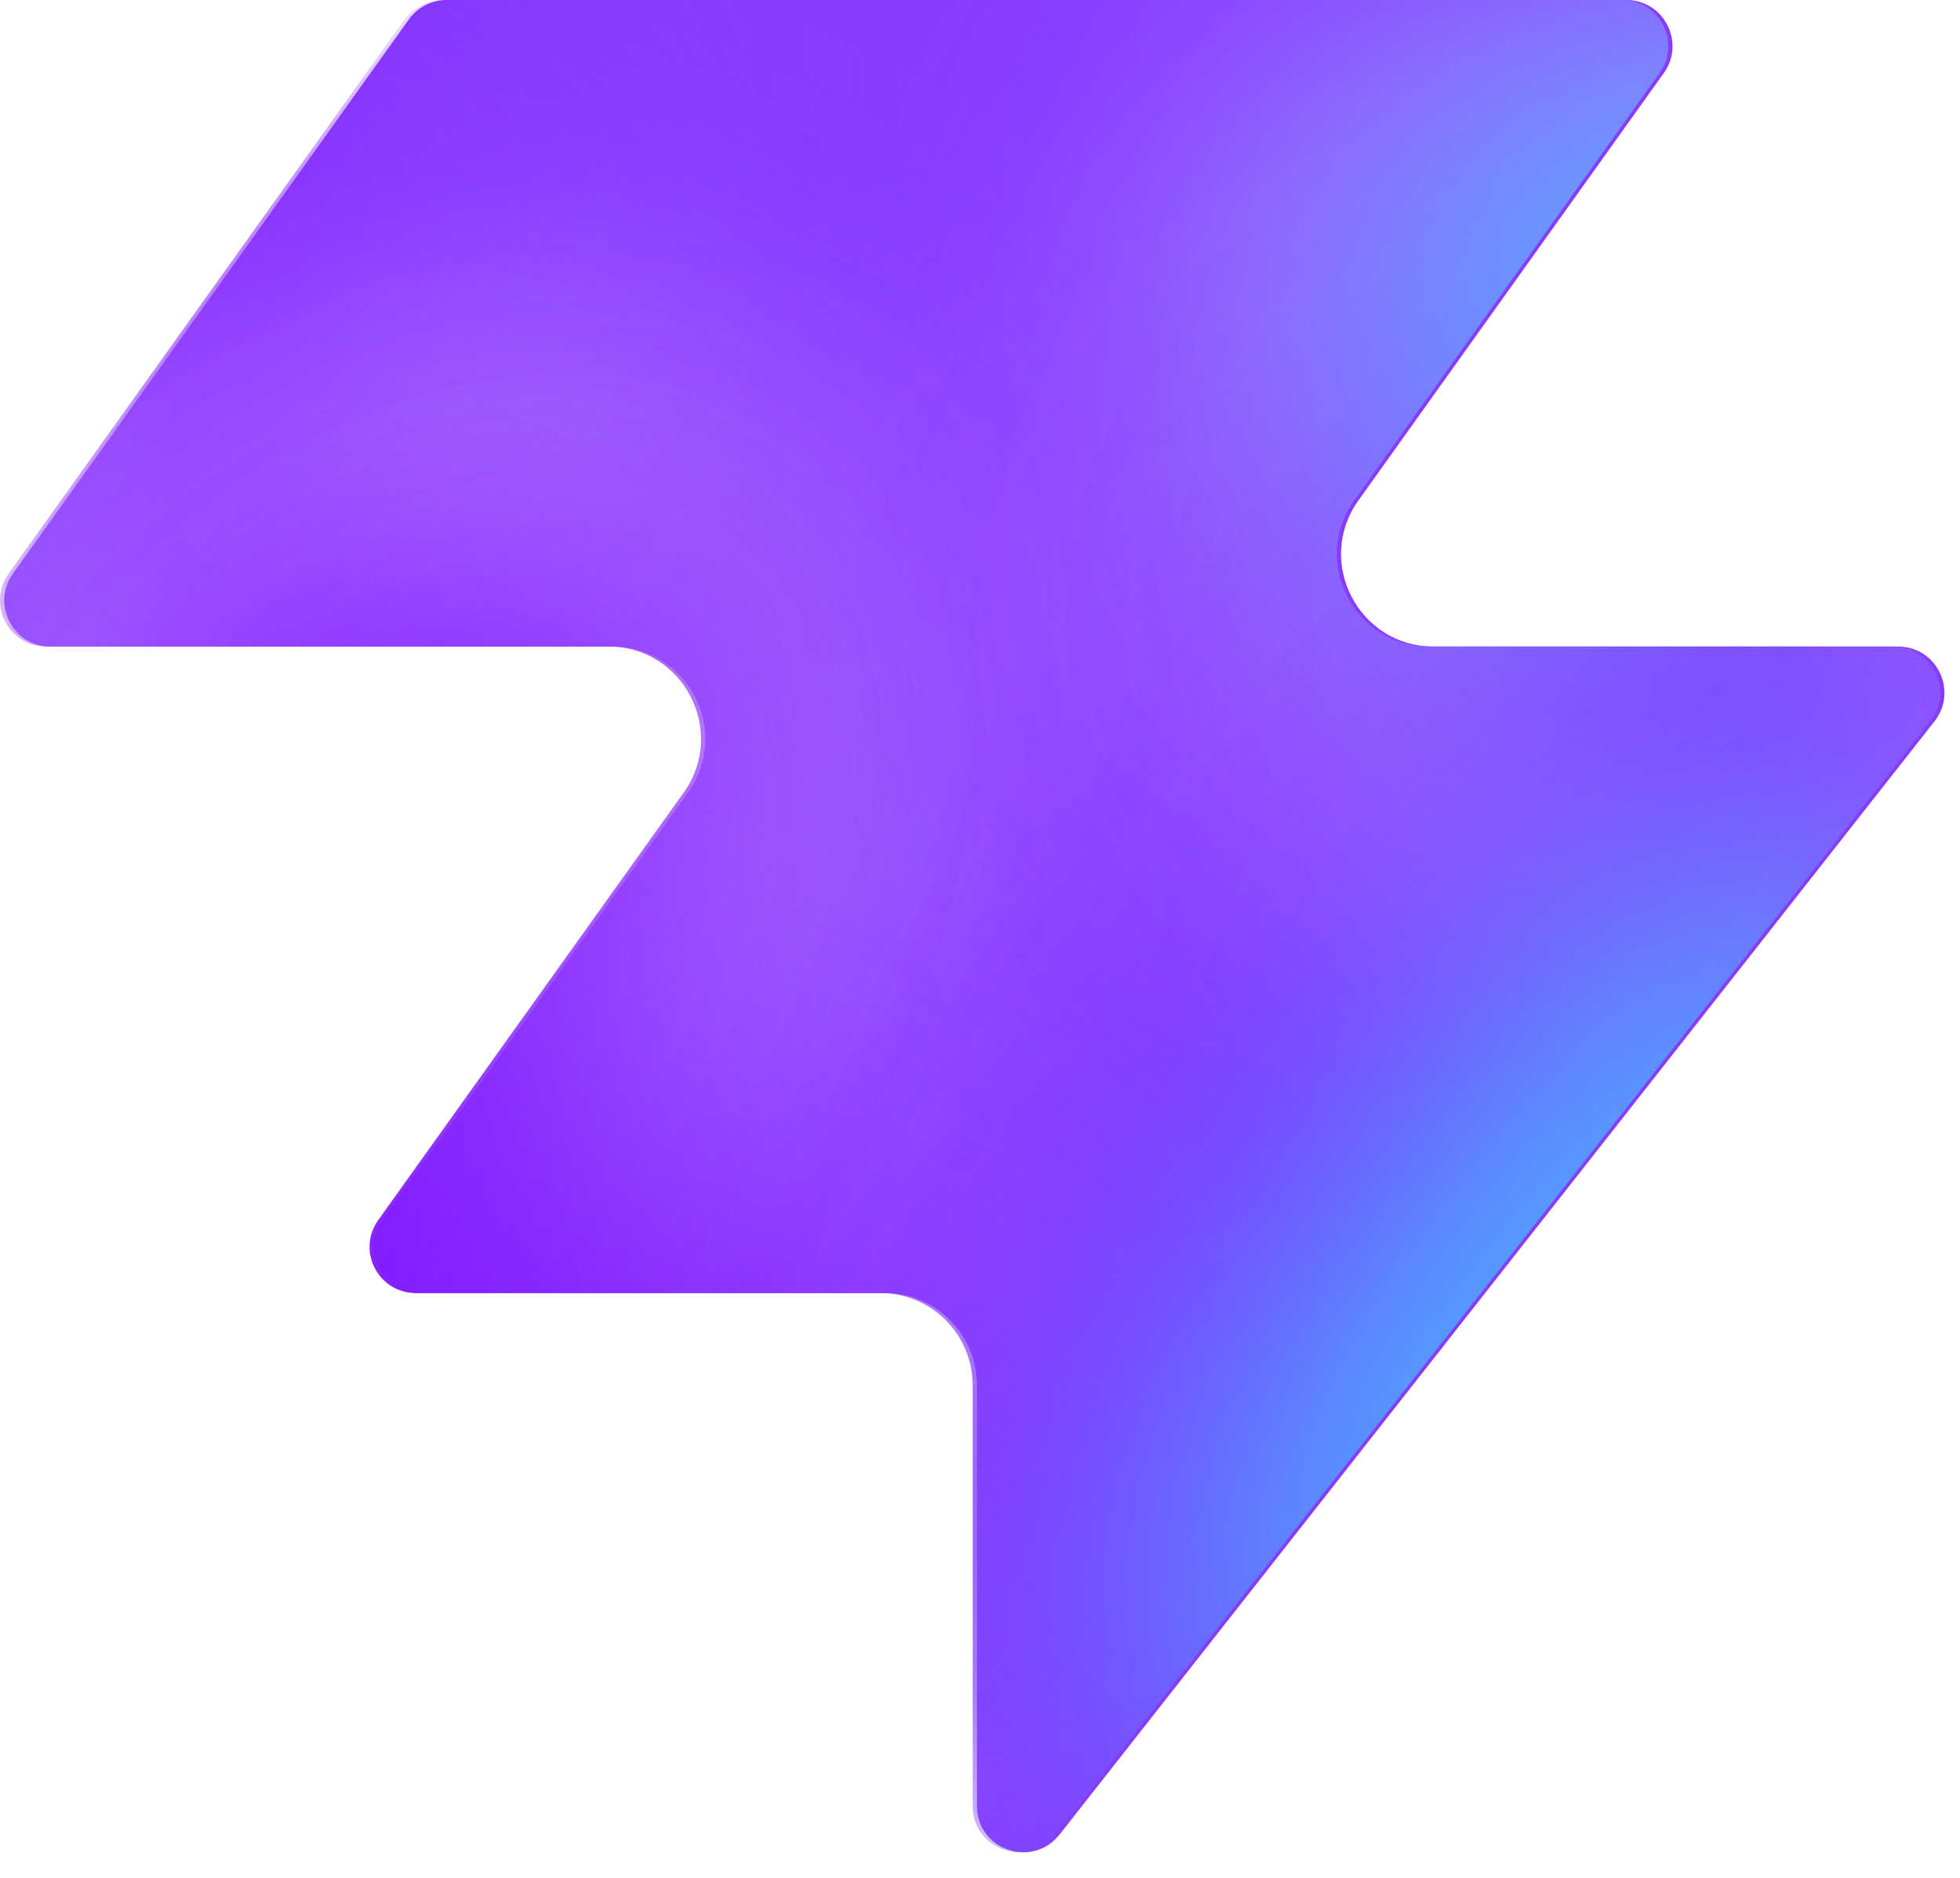
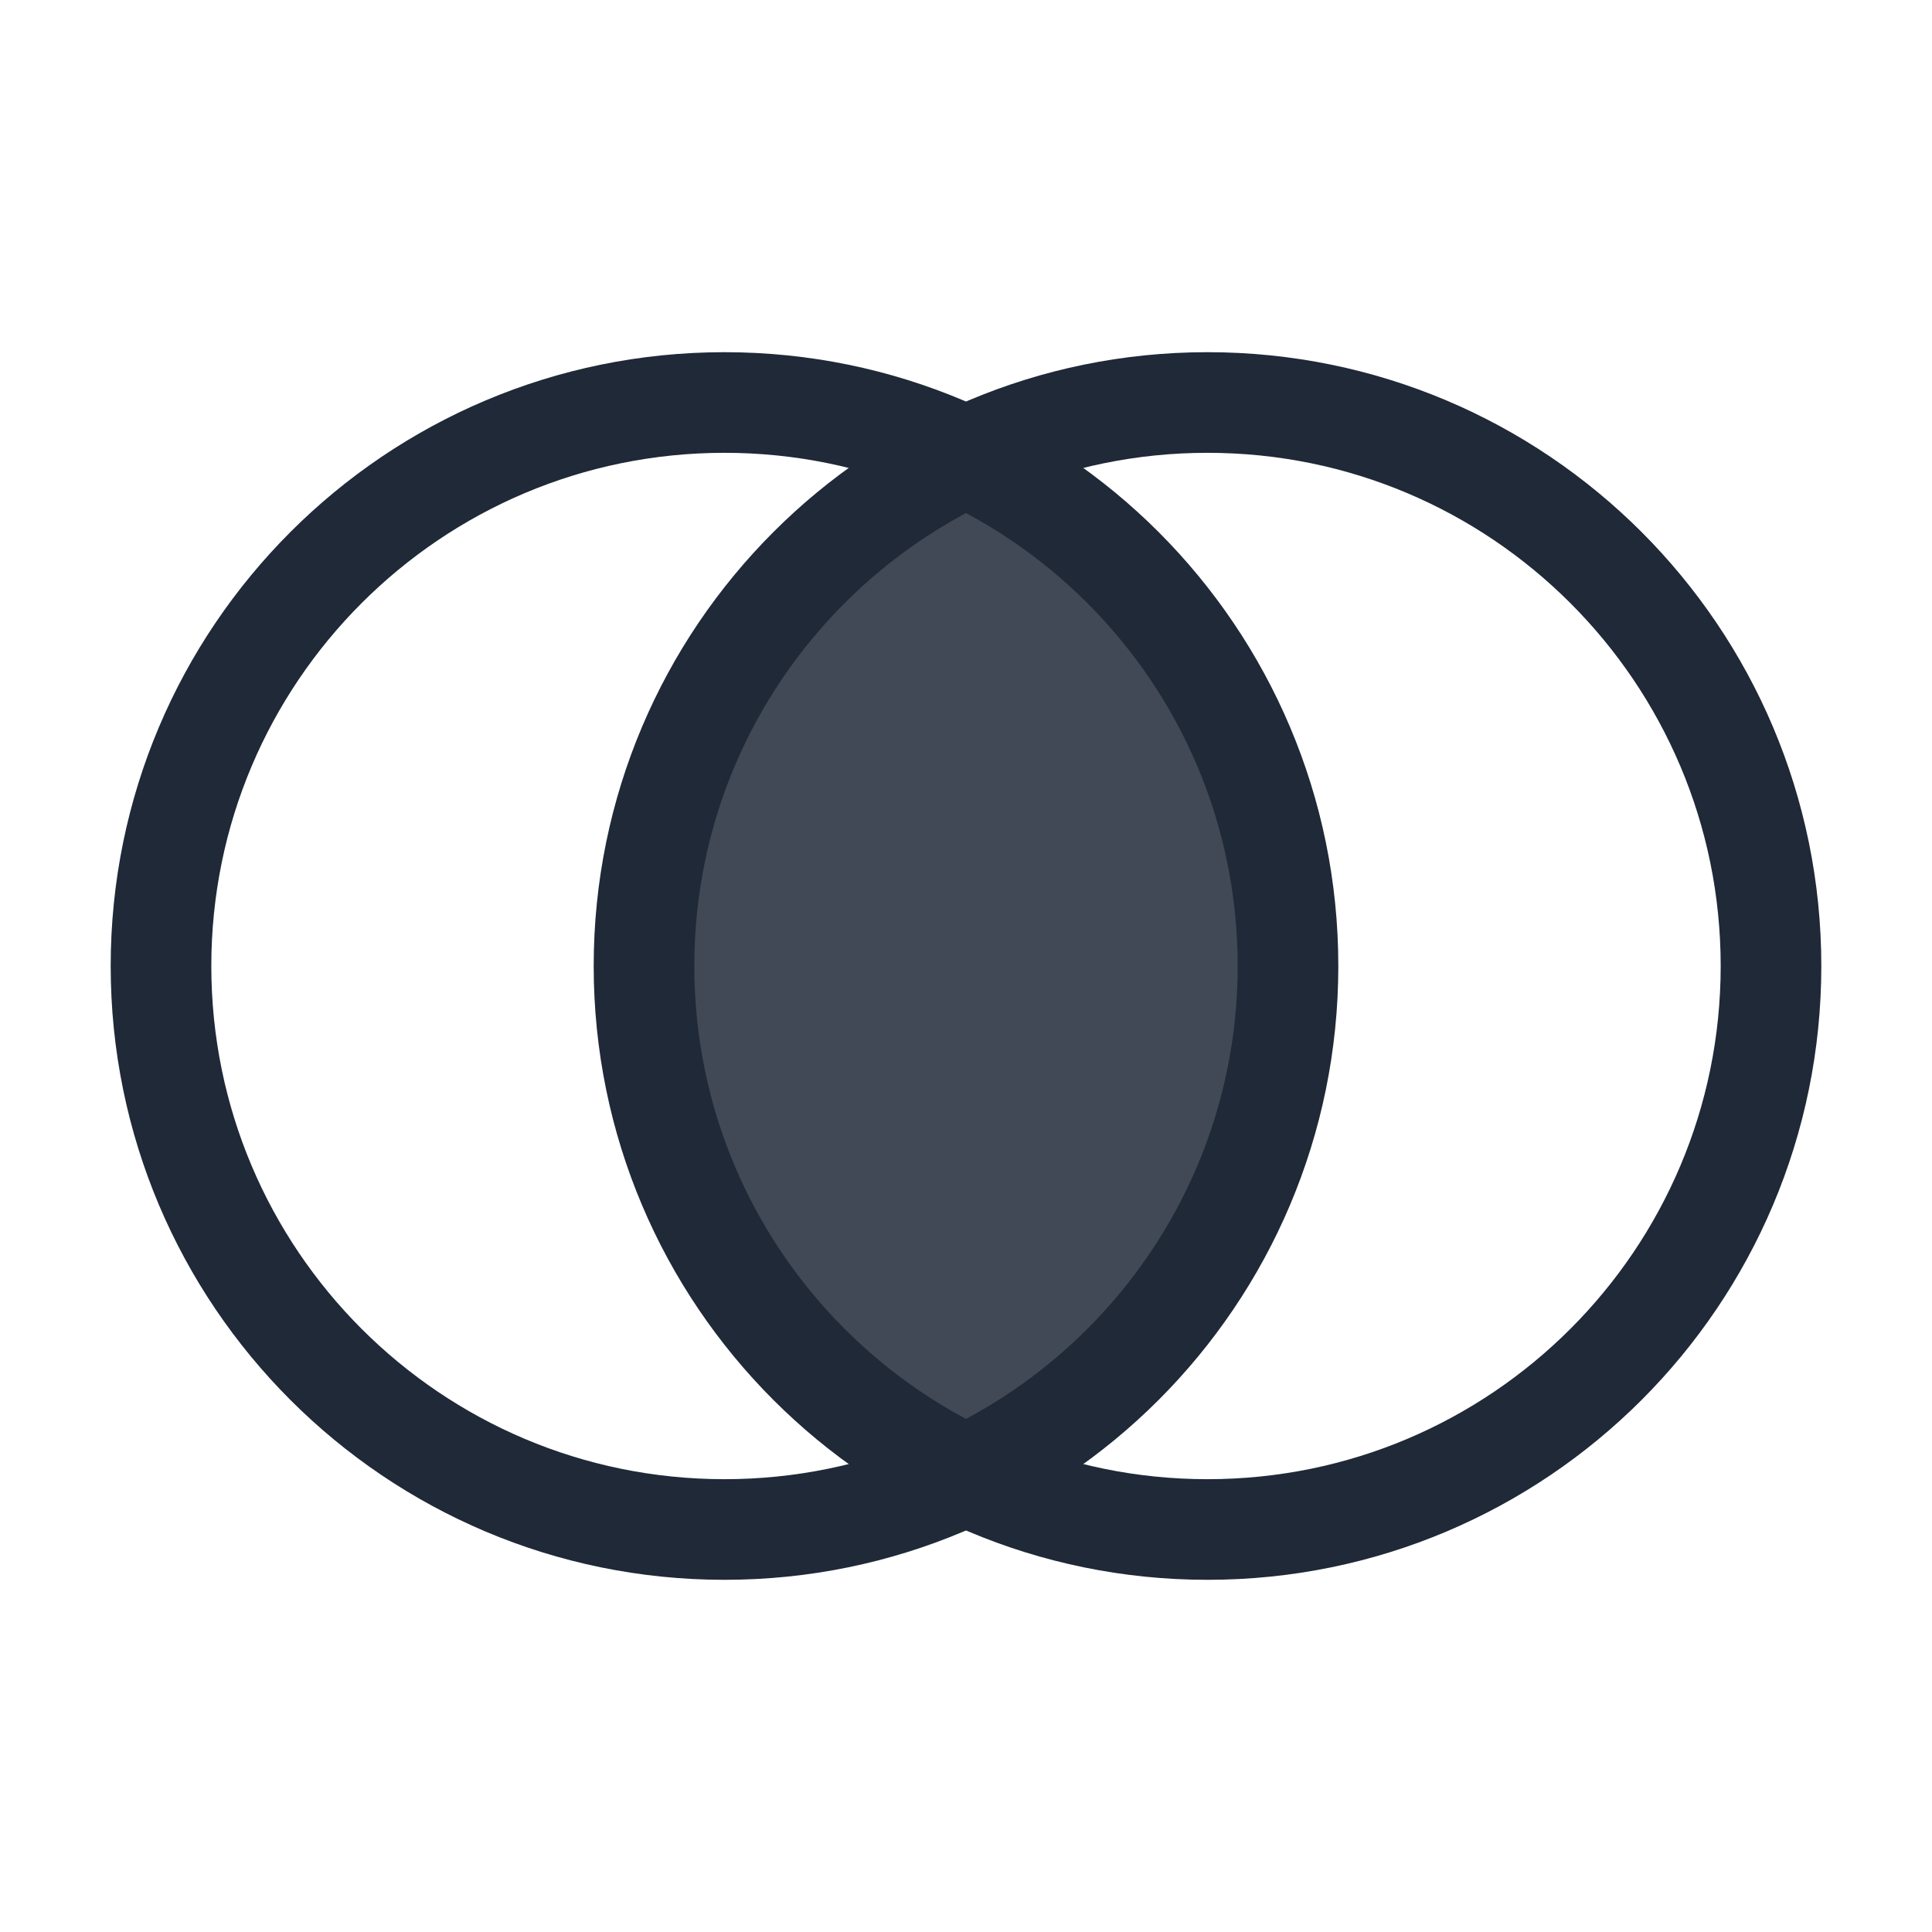
- <svg xmlns="http://www.w3.org/2000/svg" width="48" height="46" fill="none" viewBox="0 0 48 46">
-   <path fill="#863bff" d="M25.946 44.938c-.664.845-2.021.375-2.021-.698V33.937a2.26 2.26 0 0 0-2.262-2.262H10.287c-.92 0-1.456-1.04-.92-1.788l7.48-10.471c1.07-1.497 0-3.578-1.842-3.578H1.237c-.92 0-1.456-1.04-.92-1.788L10.013.474c.214-.297.556-.474.92-.474h28.894c.92 0 1.456 1.04.92 1.788l-7.48 10.471c-1.07 1.498 0 3.579 1.842 3.579h11.377c.943 0 1.473 1.088.89 1.83L25.947 44.94z" style="fill:#863bff;fill:color(display-p3 .525 .23 1);fill-opacity:1" />
-   <mask id="a" width="48" height="46" x="0" y="0" maskUnits="userSpaceOnUse" style="mask-type:alpha">
-     <path fill="#000" d="M25.842 44.938c-.664.844-2.021.375-2.021-.698V33.937a2.26 2.26 0 0 0-2.262-2.262H10.183c-.92 0-1.456-1.04-.92-1.788l7.48-10.471c1.07-1.498 0-3.579-1.842-3.579H1.133c-.92 0-1.456-1.04-.92-1.787L9.91.473c.214-.297.556-.474.92-.474h28.894c.92 0 1.456 1.04.92 1.788l-7.48 10.471c-1.07 1.498 0 3.578 1.842 3.578h11.377c.943 0 1.473 1.088.89 1.832L25.843 44.94z" style="fill:#000;fill-opacity:1" />
-   </mask>
-   <g mask="url(#a)">
-     <g filter="url(#b)">
-       <ellipse cx="5.508" cy="14.704" fill="#ede6ff" rx="5.508" ry="14.704" style="fill:#ede6ff;fill:color(display-p3 .927 .903 1);fill-opacity:1" transform="matrix(.00324 1 1 -.00324 -4.47 31.516)" />
-     </g>
-     <g filter="url(#c)">
-       <ellipse cx="10.399" cy="29.851" fill="#ede6ff" rx="10.399" ry="29.851" style="fill:#ede6ff;fill:color(display-p3 .927 .903 1);fill-opacity:1" transform="matrix(.00324 1 1 -.00324 -39.328 7.883)" />
-     </g>
-     <g filter="url(#d)">
-       <ellipse cx="5.508" cy="30.487" fill="#7e14ff" rx="5.508" ry="30.487" style="fill:#7e14ff;fill:color(display-p3 .492 .077 1);fill-opacity:1" transform="rotate(89.814 -25.913 -14.639)scale(1 -1)" />
-     </g>
-     <g filter="url(#e)">
-       <ellipse cx="5.508" cy="30.599" fill="#7e14ff" rx="5.508" ry="30.599" style="fill:#7e14ff;fill:color(display-p3 .492 .077 1);fill-opacity:1" transform="rotate(89.814 -32.644 -3.334)scale(1 -1)" />
-     </g>
-     <g filter="url(#f)">
-       <ellipse cx="5.508" cy="30.599" fill="#7e14ff" rx="5.508" ry="30.599" style="fill:#7e14ff;fill:color(display-p3 .492 .077 1);fill-opacity:1" transform="matrix(.00324 1 1 -.00324 -34.34 30.47)" />
-     </g>
-     <g filter="url(#g)">
-       <ellipse cx="14.072" cy="22.078" fill="#ede6ff" rx="14.072" ry="22.078" style="fill:#ede6ff;fill:color(display-p3 .927 .903 1);fill-opacity:1" transform="rotate(93.35 24.506 48.493)scale(-1 1)" />
-     </g>
-     <g filter="url(#h)">
-       <ellipse cx="3.47" cy="21.501" fill="#7e14ff" rx="3.47" ry="21.501" style="fill:#7e14ff;fill:color(display-p3 .492 .077 1);fill-opacity:1" transform="rotate(89.009 28.708 47.59)scale(-1 1)" />
-     </g>
-     <g filter="url(#i)">
-       <ellipse cx="3.47" cy="21.501" fill="#7e14ff" rx="3.47" ry="21.501" style="fill:#7e14ff;fill:color(display-p3 .492 .077 1);fill-opacity:1" transform="rotate(89.009 28.708 47.59)scale(-1 1)" />
-     </g>
-     <g filter="url(#j)">
-       <ellipse cx=".387" cy="8.972" fill="#7e14ff" rx="4.407" ry="29.108" style="fill:#7e14ff;fill:color(display-p3 .492 .077 1);fill-opacity:1" transform="rotate(39.51 .387 8.972)" />
-     </g>
-     <g filter="url(#k)">
-       <ellipse cx="47.523" cy="-6.092" fill="#7e14ff" rx="4.407" ry="29.108" style="fill:#7e14ff;fill:color(display-p3 .492 .077 1);fill-opacity:1" transform="rotate(37.892 47.523 -6.092)" />
-     </g>
-     <g filter="url(#l)">
-       <ellipse cx="41.412" cy="6.333" fill="#47bfff" rx="5.971" ry="9.665" style="fill:#47bfff;fill:color(display-p3 .28 .748 1);fill-opacity:1" transform="rotate(37.892 41.412 6.333)" />
-     </g>
-     <g filter="url(#m)">
-       <ellipse cx="-1.879" cy="38.332" fill="#7e14ff" rx="4.407" ry="29.108" style="fill:#7e14ff;fill:color(display-p3 .492 .077 1);fill-opacity:1" transform="rotate(37.892 -1.88 38.332)" />
-     </g>
-     <g filter="url(#n)">
-       <ellipse cx="-1.879" cy="38.332" fill="#7e14ff" rx="4.407" ry="29.108" style="fill:#7e14ff;fill:color(display-p3 .492 .077 1);fill-opacity:1" transform="rotate(37.892 -1.88 38.332)" />
-     </g>
-     <g filter="url(#o)">
-       <ellipse cx="35.651" cy="29.907" fill="#7e14ff" rx="4.407" ry="29.108" style="fill:#7e14ff;fill:color(display-p3 .492 .077 1);fill-opacity:1" transform="rotate(37.892 35.651 29.907)" />
-     </g>
-     <g filter="url(#p)">
-       <ellipse cx="38.418" cy="32.4" fill="#47bfff" rx="5.971" ry="15.297" style="fill:#47bfff;fill:color(display-p3 .28 .748 1);fill-opacity:1" transform="rotate(37.892 38.418 32.4)" />
-     </g>
-   </g>
-   <defs>
-     <filter id="b" width="60.045" height="41.654" x="-19.77" y="16.149" color-interpolation-filters="sRGB" filterUnits="userSpaceOnUse">
-       <feFlood flood-opacity="0" result="BackgroundImageFix" />
-       <feBlend in="SourceGraphic" in2="BackgroundImageFix" result="shape" />
-       <feGaussianBlur result="effect1_foregroundBlur_2002_17158" stdDeviation="7.659" />
-     </filter>
-     <filter id="c" width="90.34" height="51.437" x="-54.613" y="-7.533" color-interpolation-filters="sRGB" filterUnits="userSpaceOnUse">
-       <feFlood flood-opacity="0" result="BackgroundImageFix" />
-       <feBlend in="SourceGraphic" in2="BackgroundImageFix" result="shape" />
-       <feGaussianBlur result="effect1_foregroundBlur_2002_17158" stdDeviation="7.659" />
-     </filter>
-     <filter id="d" width="79.355" height="29.4" x="-49.64" y="2.03" color-interpolation-filters="sRGB" filterUnits="userSpaceOnUse">
-       <feFlood flood-opacity="0" result="BackgroundImageFix" />
-       <feBlend in="SourceGraphic" in2="BackgroundImageFix" result="shape" />
-       <feGaussianBlur result="effect1_foregroundBlur_2002_17158" stdDeviation="4.596" />
-     </filter>
-     <filter id="e" width="79.579" height="29.4" x="-45.045" y="20.029" color-interpolation-filters="sRGB" filterUnits="userSpaceOnUse">
-       <feFlood flood-opacity="0" result="BackgroundImageFix" />
-       <feBlend in="SourceGraphic" in2="BackgroundImageFix" result="shape" />
-       <feGaussianBlur result="effect1_foregroundBlur_2002_17158" stdDeviation="4.596" />
-     </filter>
-     <filter id="f" width="79.579" height="29.4" x="-43.513" y="21.178" color-interpolation-filters="sRGB" filterUnits="userSpaceOnUse">
-       <feFlood flood-opacity="0" result="BackgroundImageFix" />
-       <feBlend in="SourceGraphic" in2="BackgroundImageFix" result="shape" />
-       <feGaussianBlur result="effect1_foregroundBlur_2002_17158" stdDeviation="4.596" />
-     </filter>
-     <filter id="g" width="74.749" height="58.852" x="15.756" y="-17.901" color-interpolation-filters="sRGB" filterUnits="userSpaceOnUse">
-       <feFlood flood-opacity="0" result="BackgroundImageFix" />
-       <feBlend in="SourceGraphic" in2="BackgroundImageFix" result="shape" />
-       <feGaussianBlur result="effect1_foregroundBlur_2002_17158" stdDeviation="7.659" />
-     </filter>
-     <filter id="h" width="61.377" height="25.362" x="23.548" y="2.284" color-interpolation-filters="sRGB" filterUnits="userSpaceOnUse">
-       <feFlood flood-opacity="0" result="BackgroundImageFix" />
-       <feBlend in="SourceGraphic" in2="BackgroundImageFix" result="shape" />
-       <feGaussianBlur result="effect1_foregroundBlur_2002_17158" stdDeviation="4.596" />
-     </filter>
-     <filter id="i" width="61.377" height="25.362" x="23.548" y="2.284" color-interpolation-filters="sRGB" filterUnits="userSpaceOnUse">
-       <feFlood flood-opacity="0" result="BackgroundImageFix" />
-       <feBlend in="SourceGraphic" in2="BackgroundImageFix" result="shape" />
-       <feGaussianBlur result="effect1_foregroundBlur_2002_17158" stdDeviation="4.596" />
-     </filter>
-     <filter id="j" width="56.045" height="63.649" x="-27.636" y="-22.853" color-interpolation-filters="sRGB" filterUnits="userSpaceOnUse">
-       <feFlood flood-opacity="0" result="BackgroundImageFix" />
-       <feBlend in="SourceGraphic" in2="BackgroundImageFix" result="shape" />
-       <feGaussianBlur result="effect1_foregroundBlur_2002_17158" stdDeviation="4.596" />
-     </filter>
-     <filter id="k" width="54.814" height="64.646" x="20.116" y="-38.415" color-interpolation-filters="sRGB" filterUnits="userSpaceOnUse">
-       <feFlood flood-opacity="0" result="BackgroundImageFix" />
-       <feBlend in="SourceGraphic" in2="BackgroundImageFix" result="shape" />
-       <feGaussianBlur result="effect1_foregroundBlur_2002_17158" stdDeviation="4.596" />
-     </filter>
-     <filter id="l" width="33.541" height="35.313" x="24.641" y="-11.323" color-interpolation-filters="sRGB" filterUnits="userSpaceOnUse">
-       <feFlood flood-opacity="0" result="BackgroundImageFix" />
-       <feBlend in="SourceGraphic" in2="BackgroundImageFix" result="shape" />
-       <feGaussianBlur result="effect1_foregroundBlur_2002_17158" stdDeviation="4.596" />
-     </filter>
-     <filter id="m" width="54.814" height="64.646" x="-29.286" y="6.009" color-interpolation-filters="sRGB" filterUnits="userSpaceOnUse">
-       <feFlood flood-opacity="0" result="BackgroundImageFix" />
-       <feBlend in="SourceGraphic" in2="BackgroundImageFix" result="shape" />
-       <feGaussianBlur result="effect1_foregroundBlur_2002_17158" stdDeviation="4.596" />
-     </filter>
-     <filter id="n" width="54.814" height="64.646" x="-29.286" y="6.009" color-interpolation-filters="sRGB" filterUnits="userSpaceOnUse">
-       <feFlood flood-opacity="0" result="BackgroundImageFix" />
-       <feBlend in="SourceGraphic" in2="BackgroundImageFix" result="shape" />
-       <feGaussianBlur result="effect1_foregroundBlur_2002_17158" stdDeviation="4.596" />
-     </filter>
-     <filter id="o" width="54.814" height="64.646" x="8.244" y="-2.416" color-interpolation-filters="sRGB" filterUnits="userSpaceOnUse">
-       <feFlood flood-opacity="0" result="BackgroundImageFix" />
-       <feBlend in="SourceGraphic" in2="BackgroundImageFix" result="shape" />
-       <feGaussianBlur result="effect1_foregroundBlur_2002_17158" stdDeviation="4.596" />
-     </filter>
-     <filter id="p" width="39.409" height="43.623" x="18.713" y="10.588" color-interpolation-filters="sRGB" filterUnits="userSpaceOnUse">
-       <feFlood flood-opacity="0" result="BackgroundImageFix" />
-       <feBlend in="SourceGraphic" in2="BackgroundImageFix" result="shape" />
-       <feGaussianBlur result="effect1_foregroundBlur_2002_17158" stdDeviation="4.596" />
-     </filter>
-   </defs>
+ <svg xmlns="http://www.w3.org/2000/svg" viewBox="0 0 48 48">
+   <circle cx="18" cy="24" r="14" fill="none" stroke="#1f2937" stroke-width="2.5" />
+   <circle cx="30" cy="24" r="14" fill="none" stroke="#1f2937" stroke-width="2.5" />
+   <path d="M24 11.2a14 14 0 0 1 0 25.6A14 14 0 0 1 24 11.2z" fill="#1f2937" opacity="0.85" />
</svg>
